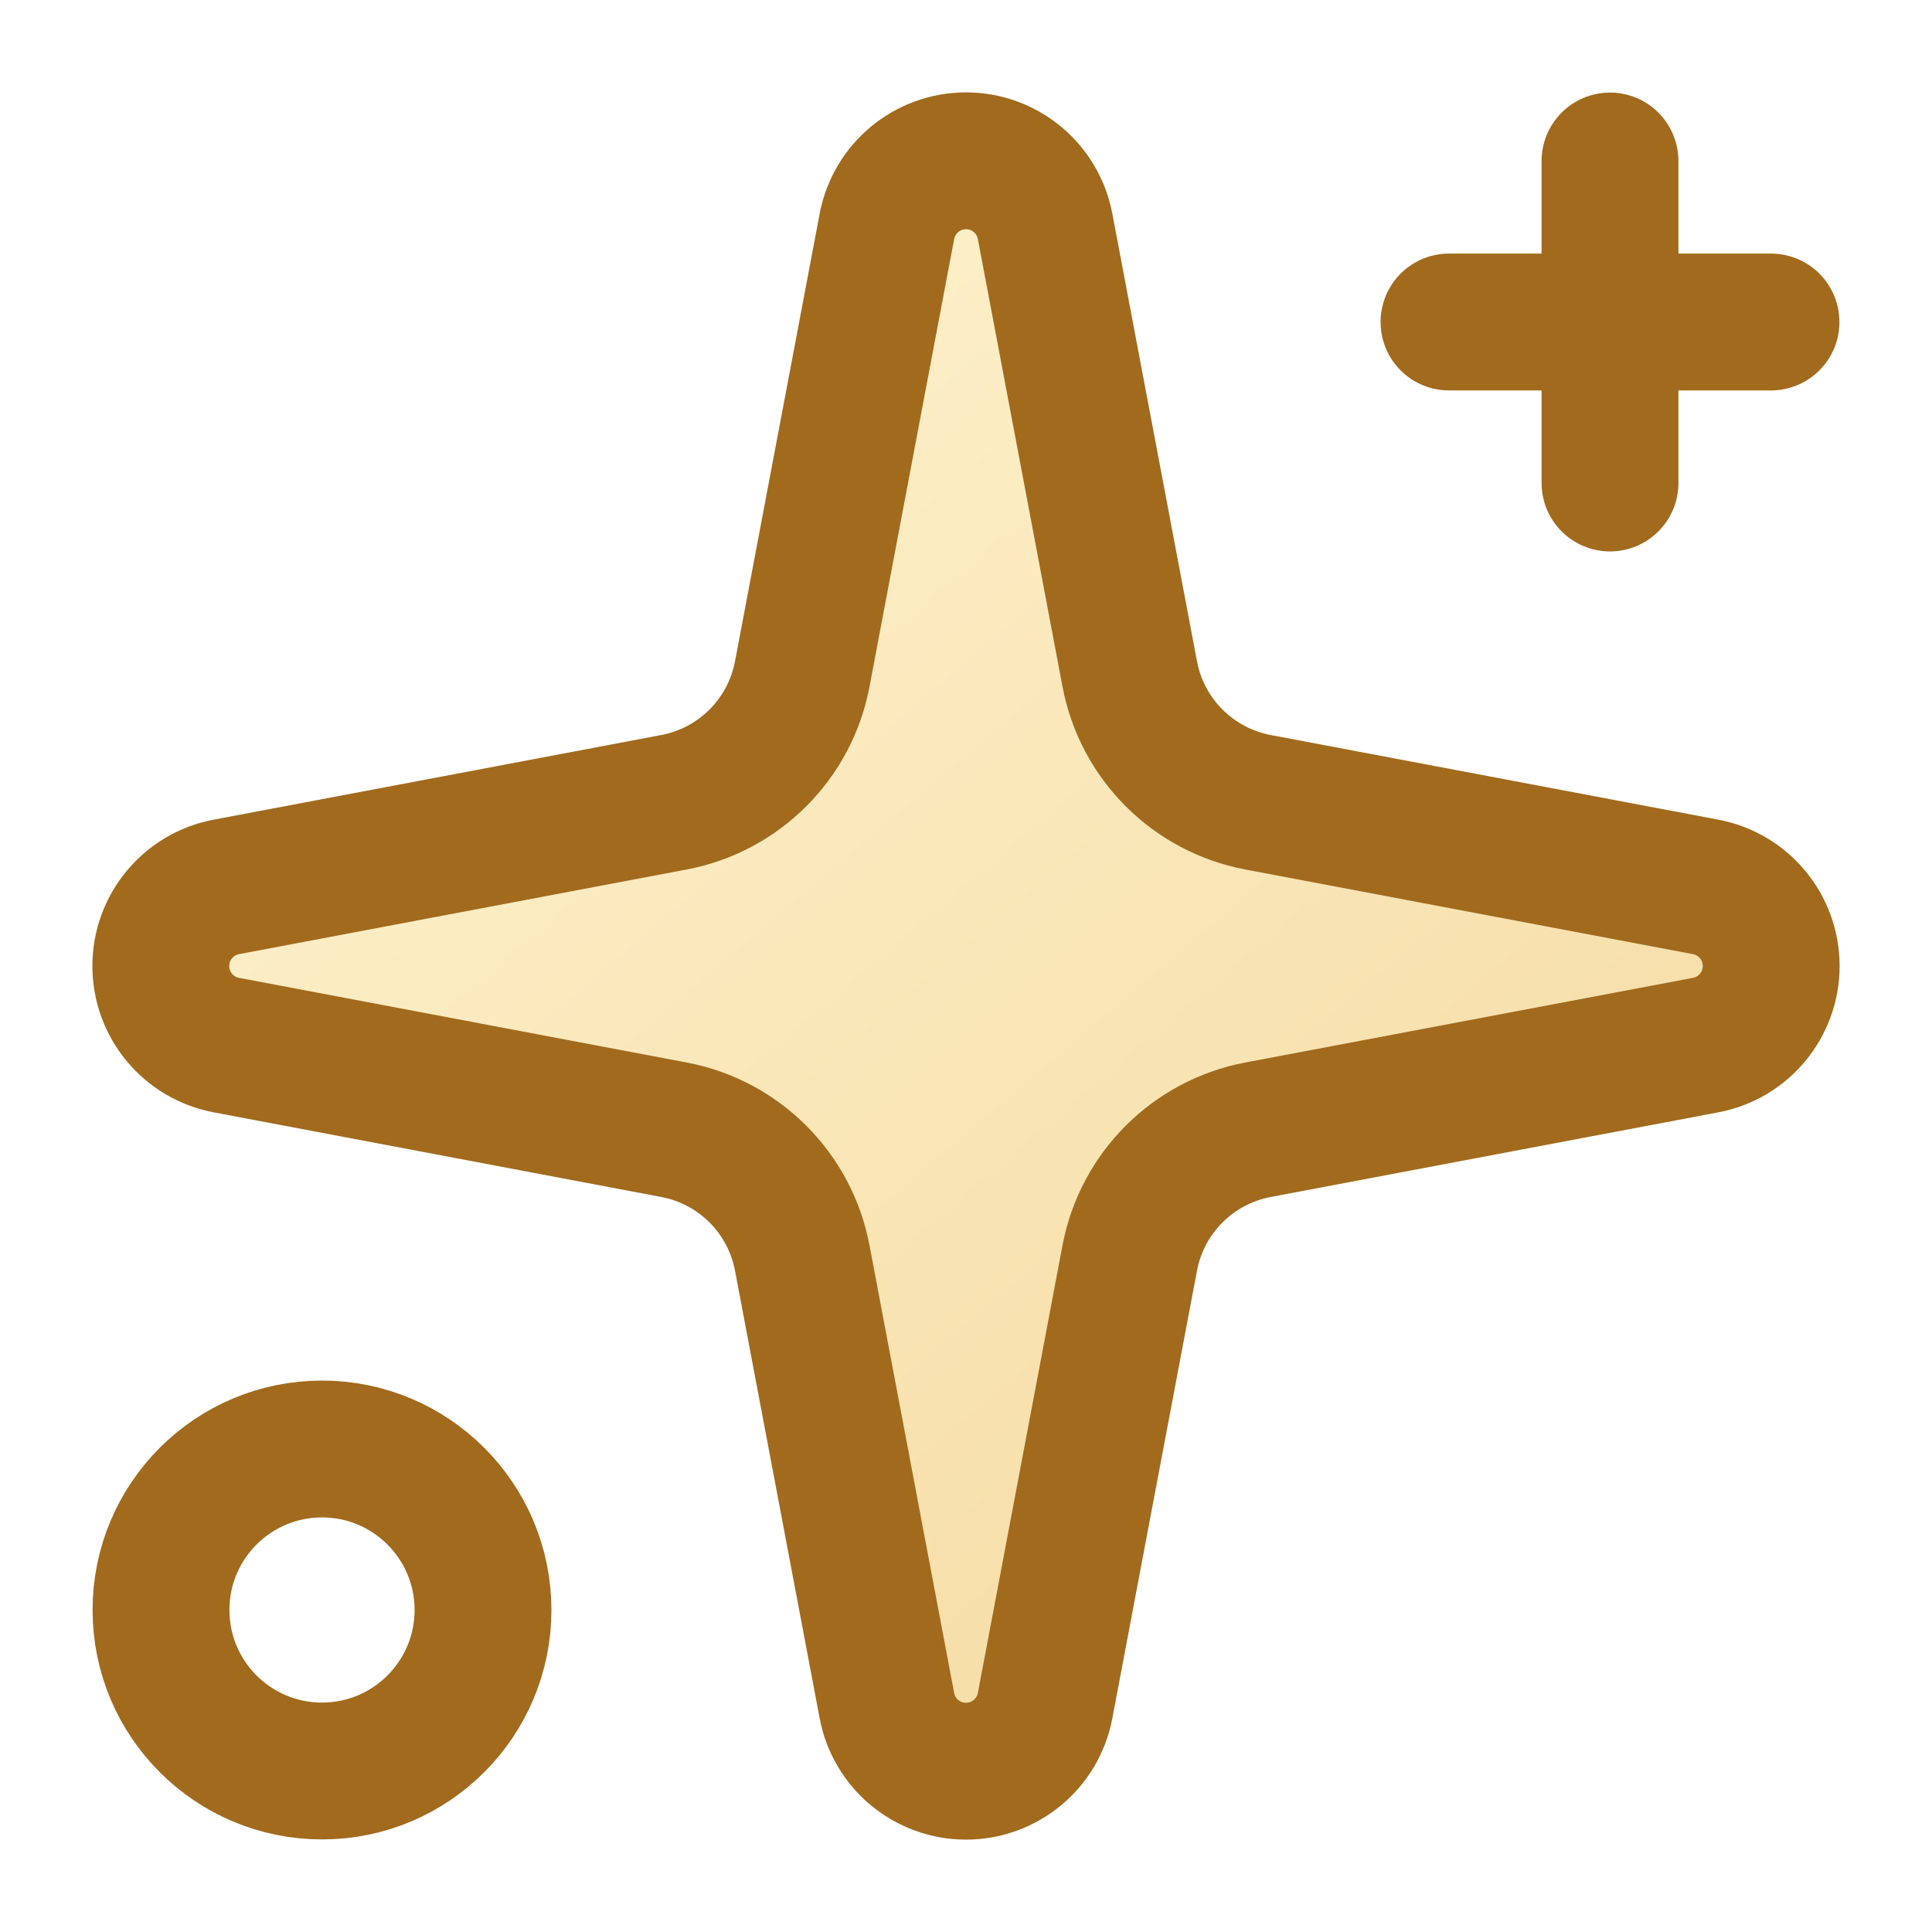
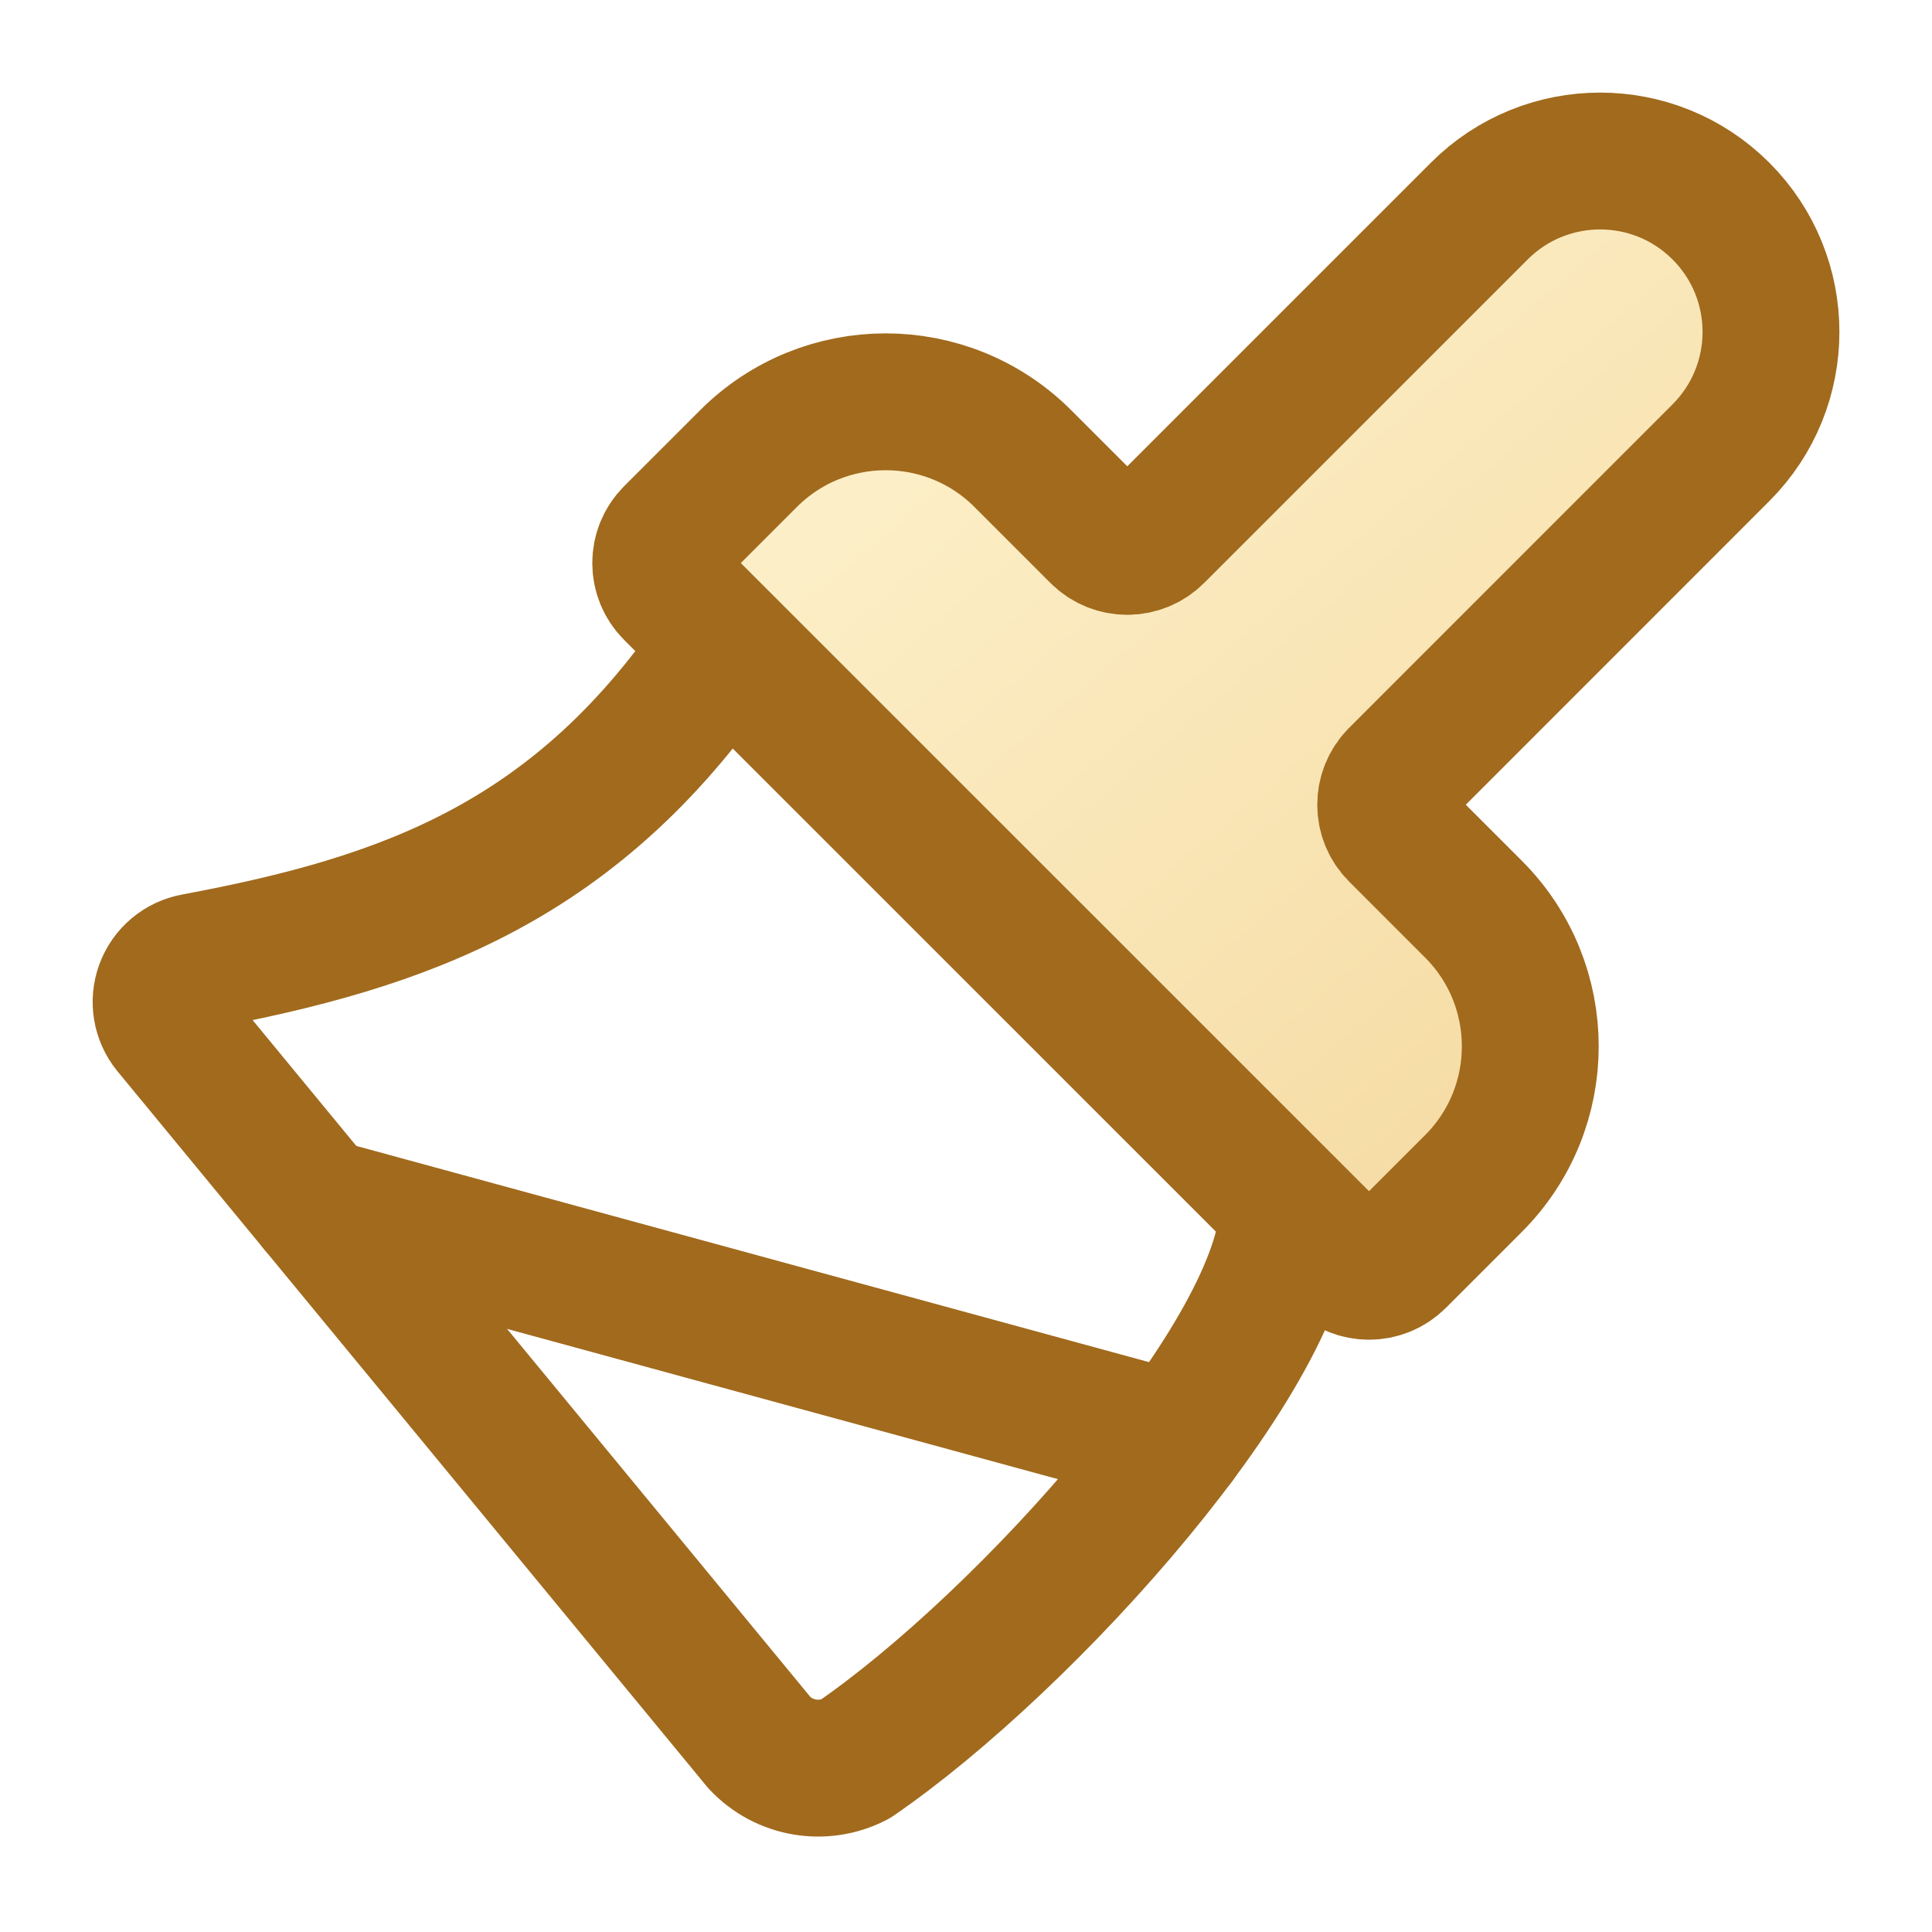
<svg xmlns="http://www.w3.org/2000/svg" width="128" height="128" viewBox="0 0 24 24">
  <defs>
    <linearGradient id="accent" x1="0%" y1="0%" x2="85%" y2="100%">
      <stop offset="0" stop-color="#fff5ce" />
      <stop offset="1" stop-color="#f3d28e" />
    </linearGradient>
  </defs>
-   <path d="M11.017 2.814a1 1 0 0 1 1.966 0l1.051 5.558a2 2 0 0 0 1.594 1.594l5.558 1.051a1 1 0 0 1 0 1.966l-5.558 1.051a2 2 0 0 0-1.594 1.594l-1.051 5.558a1 1 0 0 1-1.966 0l-1.051-5.558a2 2 0 0 0-1.594-1.594l-5.558-1.051a1 1 0 0 1 0-1.966l5.558-1.051a2 2 0 0 0 1.594-1.594z" fill="url(#accent)" fill-opacity="0.85" stroke="none" />
+   <path d="M18.376 2.622a1 1 0 1 1 3.002 3.002L17.36 9.643a.5.5 0 0 0 0 .707l.944.944a2.41 2.41 0 0 1 0 3.408l-.944.944a.5.5 0 0 1-.707 0L8.354 7.348a.5.5 0 0 1 0-.707l.944-.944a2.41 2.41 0 0 1 3.408 0l.944.944a.5.5 0 0 0 .707 0z" fill="url(#accent)" fill-opacity="0.85" stroke="none" />
  <g stroke="#a16a1d" stroke-width="1.7" stroke-linecap="round" stroke-linejoin="round" fill="none">
-     <path d="M11.017 2.814a1 1 0 0 1 1.966 0l1.051 5.558a2 2 0 0 0 1.594 1.594l5.558 1.051a1 1 0 0 1 0 1.966l-5.558 1.051a2 2 0 0 0-1.594 1.594l-1.051 5.558a1 1 0 0 1-1.966 0l-1.051-5.558a2 2 0 0 0-1.594-1.594l-5.558-1.051a1 1 0 0 1 0-1.966l5.558-1.051a2 2 0 0 0 1.594-1.594z" />
-     <path d="M20 2v4" />
-     <path d="M22 4h-4" />
-     <circle cx="4" cy="20" r="2" />
+     <path d="m14.622 17.897-10.68-2.913" />
+     <path d="M18.376 2.622a1 1 0 1 1 3.002 3.002L17.36 9.643a.5.5 0 0 0 0 .707l.944.944a2.41 2.41 0 0 1 0 3.408l-.944.944a.5.5 0 0 1-.707 0L8.354 7.348a.5.5 0 0 1 0-.707l.944-.944a2.41 2.41 0 0 1 3.408 0l.944.944a.5.5 0 0 0 .707 0z" />
+     <path d="M9 8c-1.804 2.71-3.97 3.46-6.583 3.948a.507.507 0 0 0-.302.819l7.32 8.883a1 1 0 0 0 1.185.204C12.735 20.405 16 16.792 16 15" />
  </g>
</svg>
